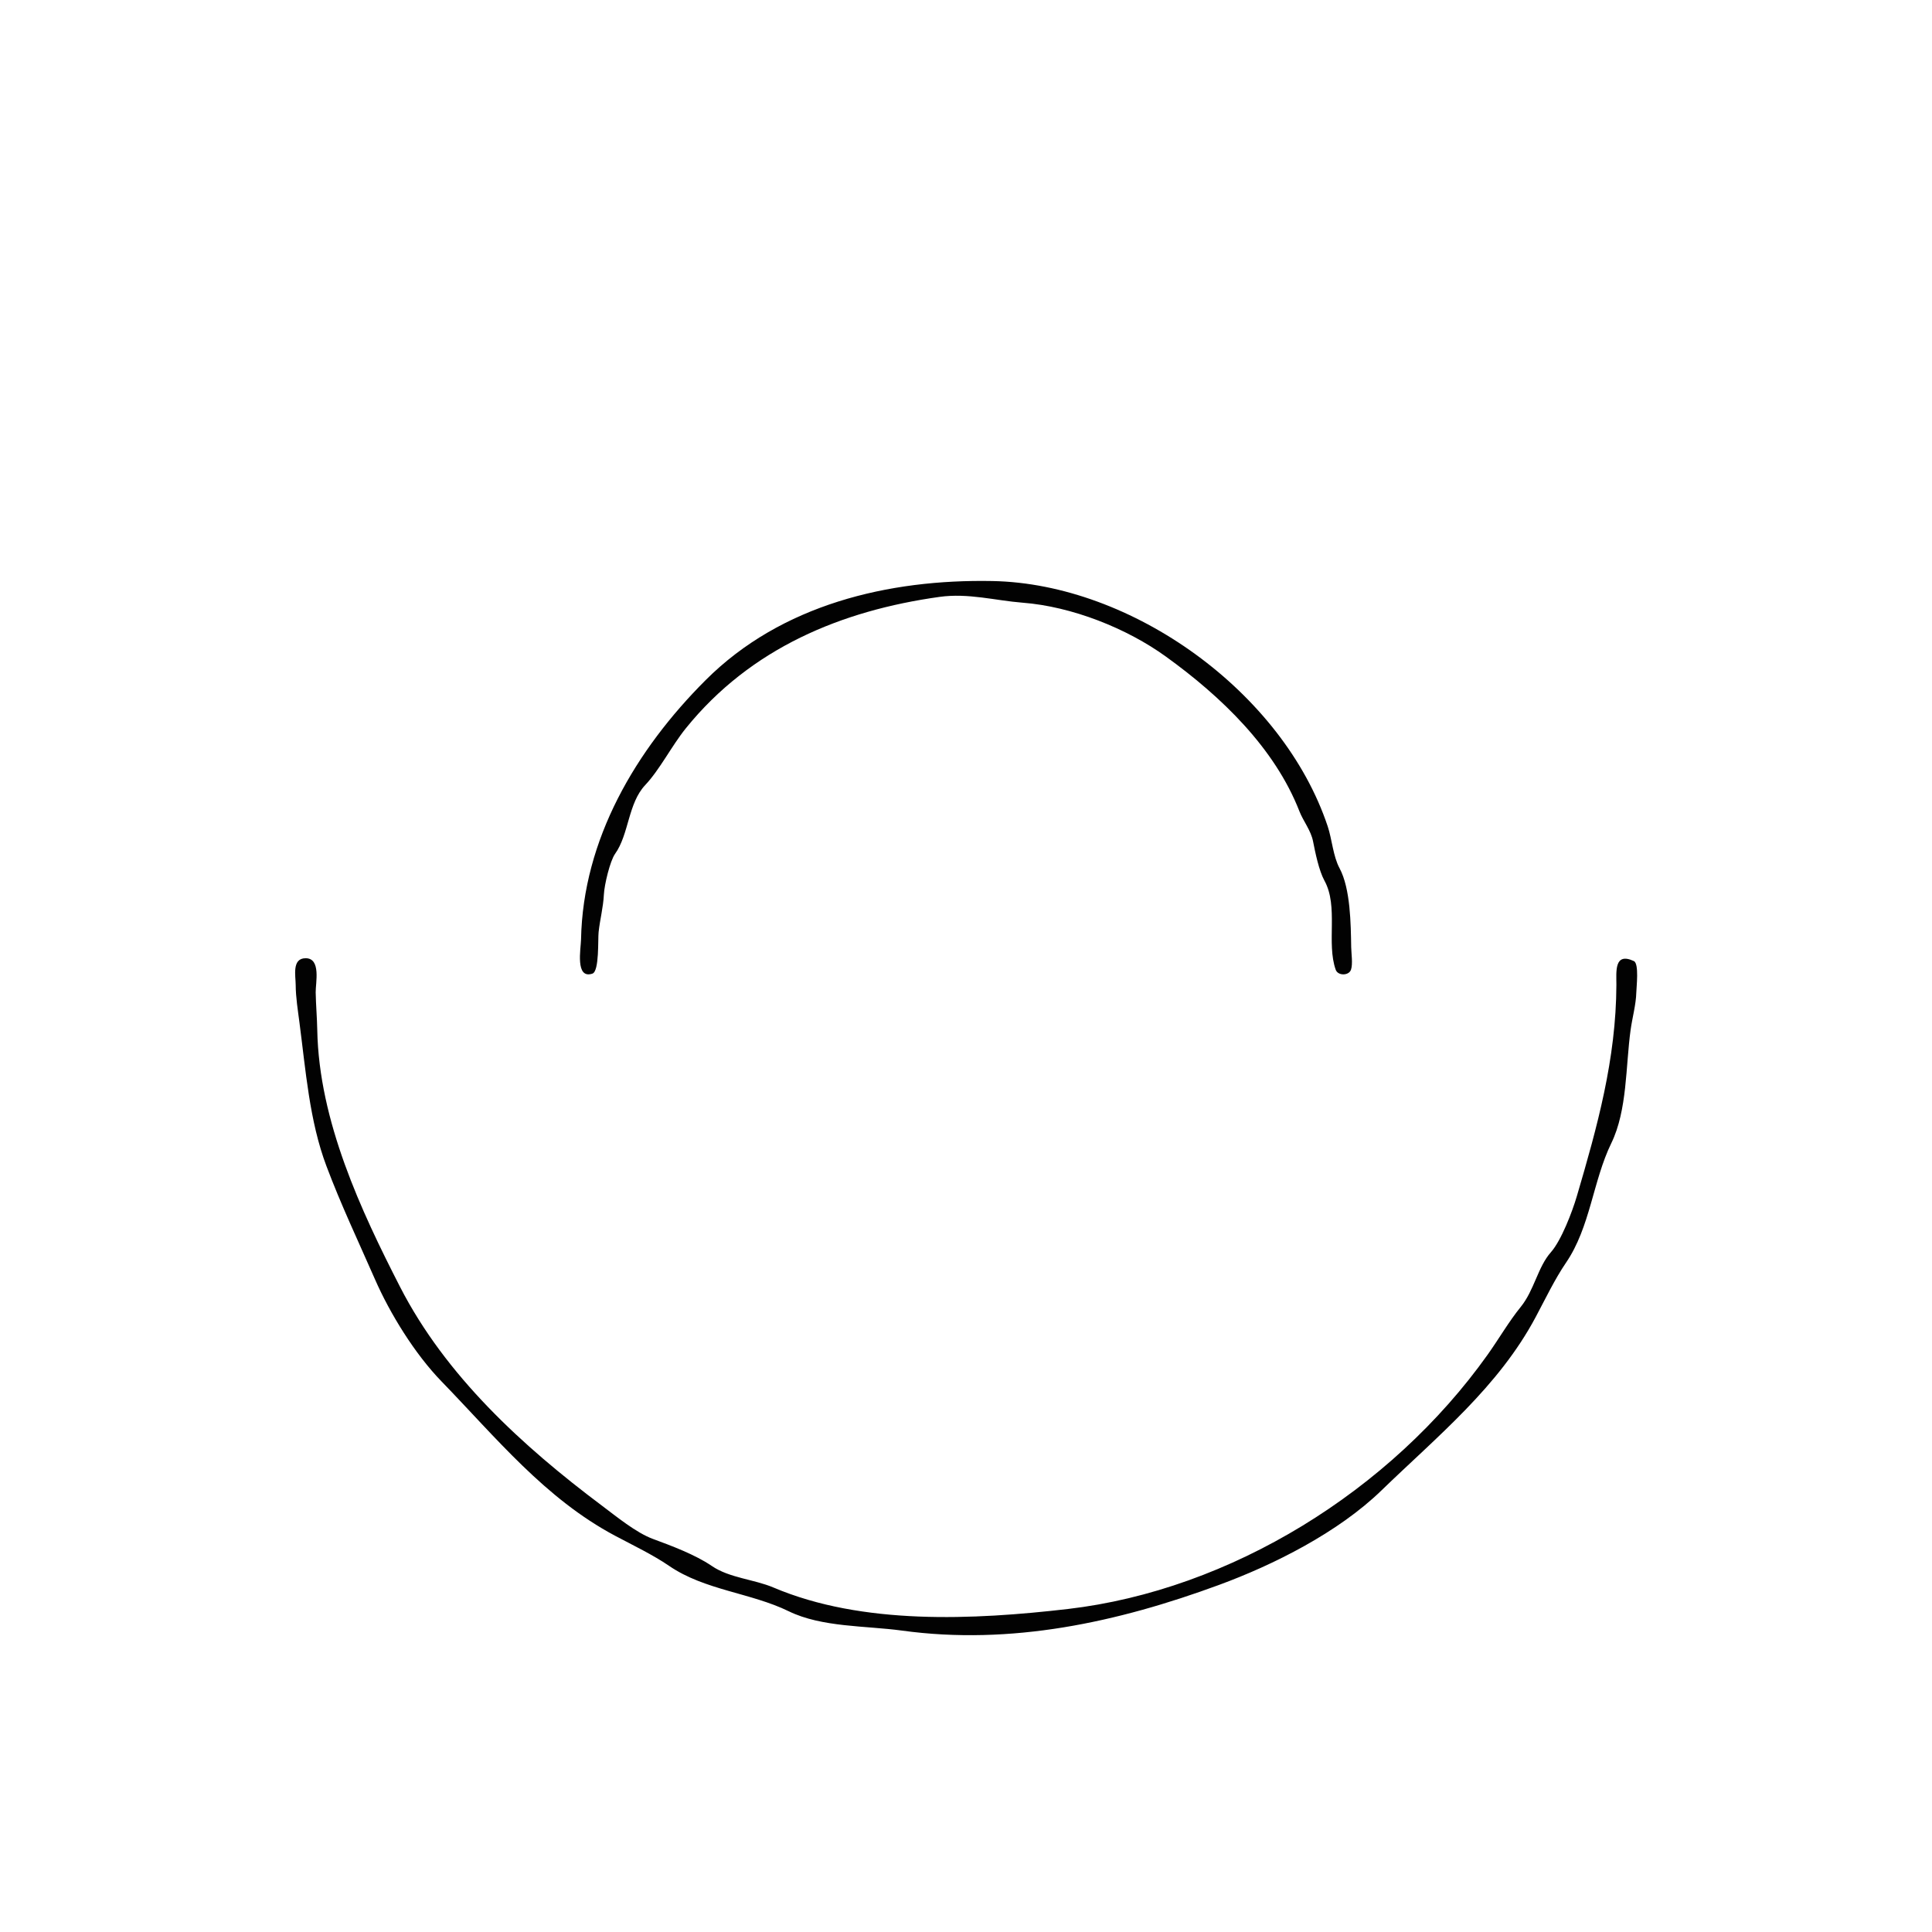
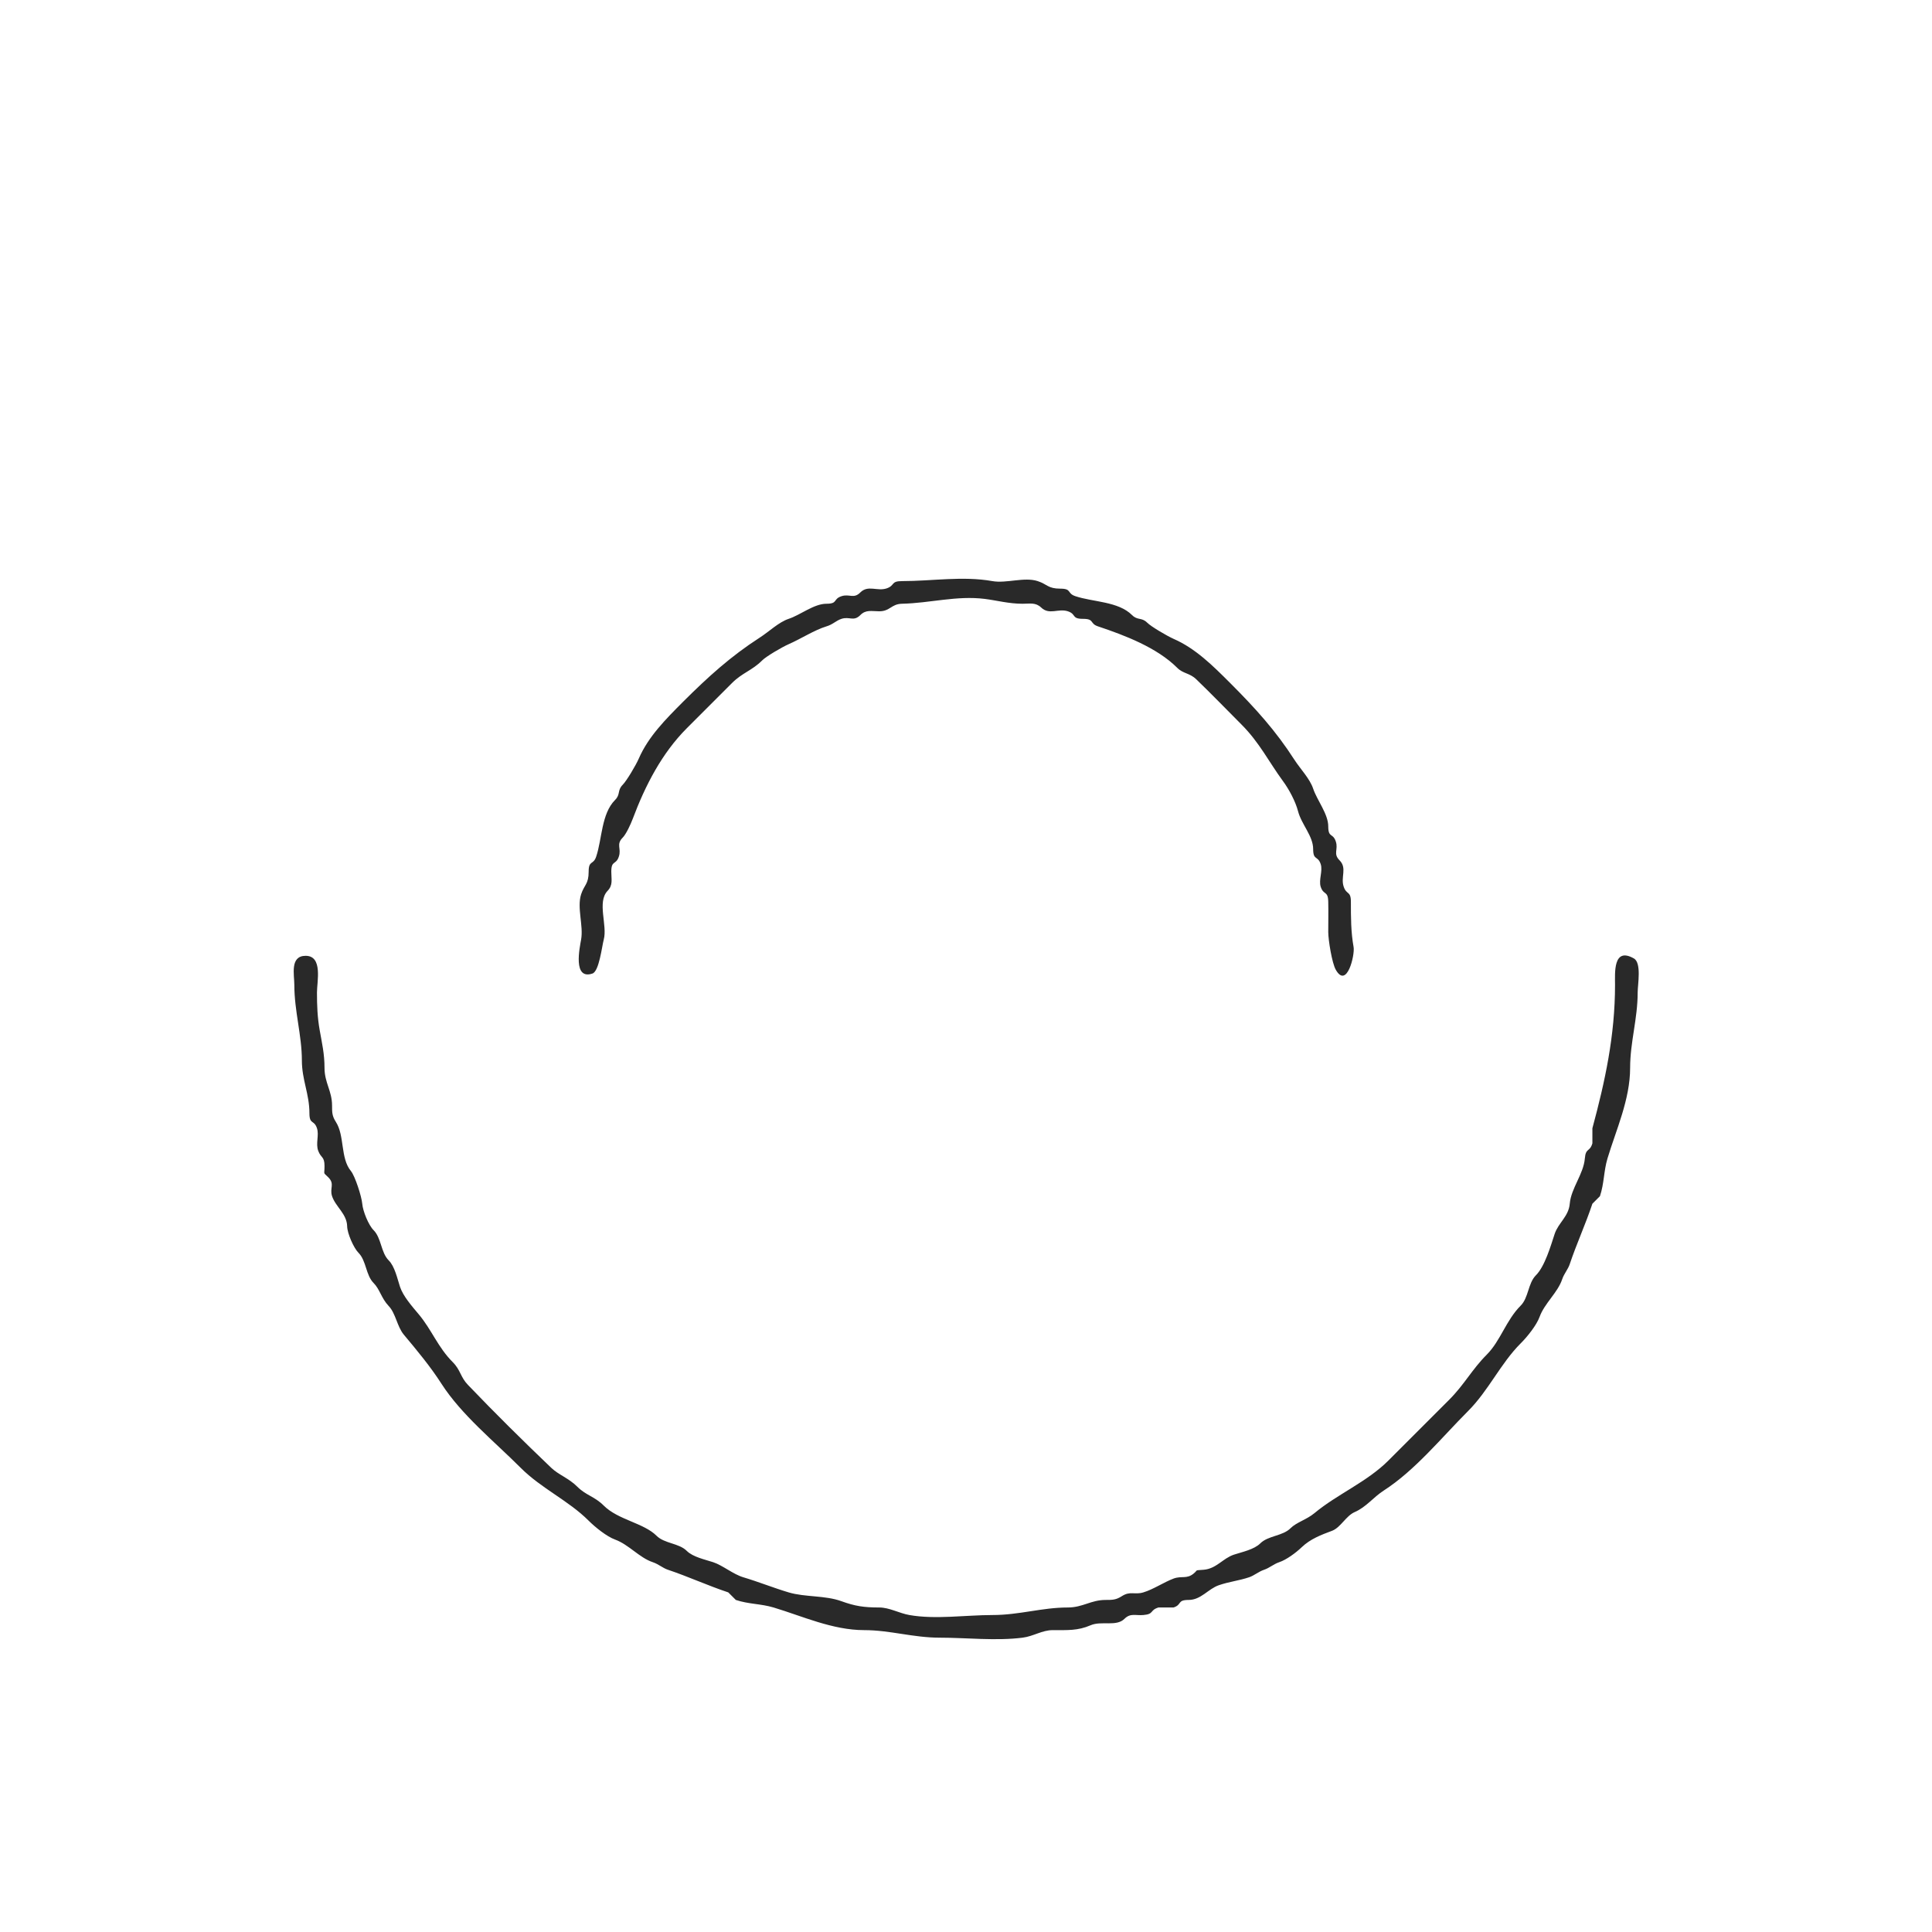
<svg xmlns="http://www.w3.org/2000/svg" viewBox="0 0 256 256">
  <g id="g-s-f03b9c18">
    <rect x="-128.00" y="-128.00" width="256.00" height="256.00" id="s-f03b9c18" fill="#ffffff" transform="translate(128.00, 128.00)" />
  </g>
-   <g id="g-s-0f3ff218">
-     <path d="M 128.13 -70.57 C 146.62 -70.22 166.62 -55.85 172.56 -38.06 C 173.13 -36.34 173.27 -34.11 174.13 -32.51 C 175.58 -29.81 175.62 -25.10 175.67 -22.06 C 175.68 -21.26 175.91 -19.82 175.64 -19.06 C 175.35 -18.25 173.91 -18.25 173.62 -19.06 C 172.36 -22.60 174.01 -27.44 172.13 -30.86 C 171.40 -32.19 170.91 -34.58 170.62 -36.06 C 170.34 -37.52 169.32 -38.75 168.81 -40.06 C 165.54 -48.45 158.46 -55.26 151.13 -60.55 C 145.94 -64.31 138.64 -67.20 132.13 -67.70 C 128.54 -67.98 124.93 -69.00 121.13 -68.47 C 108.16 -66.66 96.12 -61.71 87.51 -51.06 C 85.63 -48.73 84.06 -45.59 82.13 -43.54 C 79.84 -41.12 79.98 -37.01 78.13 -34.42 C 77.46 -33.48 76.71 -30.31 76.65 -29.06 C 76.56 -27.28 76.13 -25.75 75.95 -24.06 C 75.84 -23.12 76.06 -18.87 75.13 -18.55 C 72.81 -17.77 73.60 -21.90 73.62 -23.06 C 73.87 -36.32 80.86 -48.18 90.13 -57.44 C 100.15 -67.46 114.36 -70.83 128.13 -70.57 Z" fill-rule="evenodd" id="s-0f3ff218" fill="#020202" transform="translate(3.37, 147.56)" />
+   <g id="g-s-0a893672">
+     <path d="M 9.62 -19.29 C 10.89 -18.88 10.96 -18.29 12.62 -18.29 C 14.18 -18.29 13.46 -17.67 14.62 -17.29 C 16.95 -16.51 20.30 -16.61 22.12 -14.79 C 22.86 -14.05 23.39 -14.52 24.12 -13.79 C 24.65 -13.26 26.75 -12.03 27.62 -11.64 C 30.52 -10.38 32.83 -8.08 35.12 -5.79 C 38.48 -2.43 41.18 0.56 43.62 4.36 C 44.45 5.64 45.68 6.89 46.12 8.21 C 46.64 9.76 48.12 11.57 48.12 13.21 C 48.12 14.77 48.74 14.05 49.12 15.21 C 49.48 16.28 48.73 16.82 49.62 17.71 C 50.65 18.74 49.73 19.95 50.17 21.21 C 50.54 22.31 51.12 21.73 51.12 23.21 C 51.12 25.28 51.12 27.21 51.48 29.21 C 51.66 30.25 50.59 34.79 49.12 32.21 C 48.61 31.32 48.12 28.24 48.12 27.21 C 48.12 25.88 48.15 24.54 48.12 23.21 C 48.09 21.68 47.50 22.38 47.12 21.21 C 46.83 20.31 47.42 19.11 47.12 18.21 C 46.74 17.05 46.12 17.77 46.12 16.21 C 46.12 14.49 44.58 12.96 44.12 11.21 C 43.78 9.90 42.93 8.31 42.12 7.21 C 40.26 4.68 39.01 2.10 36.62 -0.29 C 34.62 -2.29 32.66 -4.33 30.62 -6.29 C 29.74 -7.13 28.90 -7.01 28.12 -7.79 C 25.43 -10.48 21.18 -12.10 17.62 -13.29 C 16.46 -13.67 17.18 -14.29 15.62 -14.29 C 14.06 -14.29 14.78 -14.90 13.62 -15.29 C 12.35 -15.71 11.16 -14.75 10.08 -15.79 C 9.34 -16.49 8.61 -16.29 7.62 -16.29 C 5.79 -16.29 4.21 -16.73 2.62 -16.93 C -1.11 -17.40 -4.64 -16.37 -8.38 -16.29 C -9.80 -16.25 -9.93 -15.29 -11.38 -15.29 C -12.40 -15.29 -13.13 -15.54 -13.88 -14.79 C -14.77 -13.89 -15.31 -14.64 -16.38 -14.29 C -17.15 -14.03 -17.50 -13.55 -18.38 -13.29 C -19.96 -12.81 -21.76 -11.64 -23.38 -10.93 C -24.25 -10.55 -26.35 -9.32 -26.88 -8.79 C -28.24 -7.43 -29.52 -7.15 -30.88 -5.79 C -32.88 -3.79 -34.88 -1.79 -36.88 0.21 C -40.17 3.51 -42.37 7.76 -44.04 12.21 C -44.30 12.90 -44.90 14.23 -45.38 14.71 C -46.27 15.61 -45.52 16.14 -45.88 17.21 C -46.26 18.37 -46.88 17.65 -46.88 19.21 C -46.88 20.25 -46.63 20.98 -47.38 21.76 C -48.79 23.24 -47.37 26.34 -47.88 28.21 C -48.12 29.10 -48.49 32.42 -49.38 32.71 C -52.00 33.59 -51.07 29.29 -50.88 28.21 C -50.55 26.36 -51.45 24.00 -50.88 22.21 C -50.47 20.95 -49.88 20.88 -49.88 19.21 C -49.88 17.65 -49.26 18.37 -48.88 17.21 C -48.10 14.89 -48.20 11.53 -46.38 9.71 C -45.64 8.98 -46.11 8.45 -45.38 7.71 C -44.85 7.18 -43.61 5.09 -43.23 4.21 C -41.97 1.31 -39.67 -0.99 -37.38 -3.29 C -34.02 -6.64 -31.03 -9.34 -27.23 -11.79 C -25.95 -12.61 -24.70 -13.85 -23.38 -14.29 C -21.83 -14.80 -20.02 -16.29 -18.38 -16.29 C -16.82 -16.29 -17.54 -16.90 -16.38 -17.29 C -15.31 -17.64 -14.77 -16.89 -13.88 -17.79 C -12.85 -18.82 -11.64 -17.90 -10.38 -18.33 C -9.28 -18.71 -9.86 -19.29 -8.38 -19.29 C -4.32 -19.29 -0.35 -19.99 3.62 -19.29 C 5.48 -18.96 7.84 -19.87 9.62 -19.29 Z" fill-rule="evenodd" id="s-0a893672" fill="#292929" transform="translate(127.88, 96.29)" />
  </g>
-   <g id="g-s-30cf0cce">
-     <path d="M -90.89 -48.67 C -90.66 -36.60 -85.07 -24.71 -79.93 -14.67 C -73.89 -2.88 -63.72 6.43 -53.18 14.33 C -51.27 15.76 -48.65 17.92 -46.43 18.74 C -43.94 19.66 -40.83 20.82 -38.61 22.33 C -36.27 23.93 -33.01 24.09 -30.43 25.19 C -18.64 30.19 -3.95 29.48 8.57 28.03 C 30.09 25.52 51.34 12.39 64.19 -5.67 C 65.65 -7.72 67.05 -10.13 68.57 -11.99 C 70.38 -14.22 70.83 -17.28 72.57 -19.24 C 73.94 -20.79 75.39 -24.56 76.01 -26.67 C 78.71 -35.85 81.21 -44.81 81.25 -54.67 C 81.25 -56.41 80.93 -59.05 83.57 -57.82 C 84.28 -57.48 83.90 -54.34 83.89 -53.67 C 83.85 -52.05 83.35 -50.30 83.13 -48.67 C 82.47 -43.91 82.71 -38.06 80.57 -33.68 C 78.13 -28.66 77.79 -22.56 74.57 -17.85 C 73.08 -15.66 71.83 -13.04 70.57 -10.68 C 65.63 -1.39 57.55 5.12 50.11 12.33 C 44.38 17.89 35.82 22.19 28.57 24.85 C 15.17 29.78 1.08 32.88 -13.43 30.89 C -18.18 30.24 -24.04 30.47 -28.42 28.33 C -33.44 25.88 -39.54 25.55 -44.25 22.33 C -46.43 20.84 -49.05 19.59 -51.42 18.33 C -60.70 13.40 -67.21 5.31 -74.43 -2.13 C -77.97 -5.78 -81.25 -11.10 -83.25 -15.67 C -85.46 -20.71 -87.74 -25.51 -89.68 -30.67 C -91.93 -36.64 -92.42 -43.36 -93.25 -49.67 C -93.46 -51.31 -93.74 -53.00 -93.75 -54.67 C -93.75 -55.82 -94.29 -58.20 -92.43 -58.20 C -90.36 -58.20 -91.12 -54.91 -91.10 -53.67 C -91.07 -52.00 -90.92 -50.34 -90.89 -48.67 Z" fill-rule="evenodd" id="s-30cf0cce" fill="#020202" transform="translate(132.93, 185.17)" />
+   <g id="g-s-99ae73bb">
+     <path d="M -86.74 -47.04 C -86.44 -45.33 -86.10 -43.92 -86.10 -42.04 C -86.10 -40.06 -85.10 -38.99 -85.10 -37.04 C -85.10 -36.14 -85.10 -35.67 -84.60 -34.89 C -83.41 -33.05 -84.02 -30.08 -82.60 -28.37 C -82.06 -27.72 -81.18 -24.99 -81.10 -24.04 C -81.02 -23.06 -80.27 -21.21 -79.60 -20.54 C -78.56 -19.50 -78.63 -17.57 -77.60 -16.54 C -76.78 -15.72 -76.45 -14.10 -76.10 -13.04 C -75.68 -11.78 -74.53 -10.48 -73.60 -9.37 C -71.88 -7.31 -71.08 -5.02 -69.10 -3.04 C -68.07 -2.01 -68.10 -1.08 -67.10 -0.04 C -63.51 3.71 -59.80 7.38 -56.05 10.96 C -55.10 11.87 -53.73 12.33 -52.60 13.46 C -51.44 14.62 -50.33 14.73 -49.10 15.96 C -47.21 17.85 -43.80 18.26 -42.10 19.96 C -41.06 21.00 -39.13 20.93 -38.10 21.96 C -37.28 22.78 -35.66 23.11 -34.60 23.46 C -33.33 23.88 -31.97 25.05 -30.60 25.46 C -28.56 26.07 -26.58 26.87 -24.60 27.46 C -22.43 28.11 -19.76 27.84 -17.60 28.63 C -15.83 29.27 -14.66 29.46 -12.60 29.46 C -11.24 29.46 -9.97 30.22 -8.60 30.46 C -5.18 31.07 -1.08 30.46 2.40 30.46 C 5.98 30.46 8.95 29.46 12.40 29.46 C 14.38 29.46 15.45 28.46 17.40 28.46 C 18.30 28.46 18.77 28.46 19.55 27.96 C 20.67 27.24 21.25 27.81 22.40 27.46 C 23.73 27.06 25.12 26.11 26.40 25.63 C 27.47 25.23 28.14 25.73 29.07 24.96 C 29.71 24.43 29.10 24.57 30.40 24.46 C 32.08 24.32 32.93 22.95 34.40 22.46 C 35.47 22.11 37.09 21.78 37.90 20.96 C 38.94 19.93 40.87 20.00 41.90 18.96 C 42.69 18.17 44.02 17.83 45.07 16.96 C 48.11 14.43 52.04 12.83 54.90 9.96 C 57.57 7.30 60.24 4.63 62.90 1.96 C 64.94 -0.08 65.94 -2.08 67.90 -4.04 C 69.72 -5.86 70.46 -8.60 72.40 -10.54 C 73.44 -11.57 73.37 -13.50 74.40 -14.54 C 75.60 -15.73 76.38 -18.46 76.90 -20.04 C 77.39 -21.51 78.76 -22.36 78.90 -24.04 C 79.08 -26.10 80.73 -27.97 80.90 -30.04 C 81.02 -31.48 81.55 -30.86 81.90 -32.04 C 81.90 -32.70 81.90 -33.37 81.90 -34.04 C 83.58 -40.26 84.90 -46.32 84.90 -53.04 C 84.90 -54.59 84.62 -58.12 87.40 -56.54 C 88.44 -55.94 87.90 -53.09 87.90 -52.04 C 87.90 -48.53 86.90 -45.46 86.90 -42.04 C 86.90 -37.85 85.03 -33.80 83.90 -30.04 C 83.39 -28.33 83.47 -26.73 82.90 -25.04 C 82.57 -24.70 82.24 -24.37 81.90 -24.04 C 80.99 -21.30 79.80 -18.73 78.90 -16.04 C 78.67 -15.34 78.16 -14.80 77.90 -14.04 C 77.31 -12.26 75.56 -10.86 74.90 -9.04 C 74.51 -7.96 73.29 -6.42 72.40 -5.54 C 69.73 -2.87 68.14 0.73 65.40 3.46 C 61.87 7.00 58.39 11.30 54.26 13.96 C 52.85 14.87 51.94 16.15 50.40 16.82 C 49.24 17.33 48.54 18.87 47.40 19.30 C 45.97 19.83 44.53 20.38 43.40 21.46 C 42.63 22.20 41.36 23.14 40.40 23.46 C 39.64 23.72 39.10 24.23 38.40 24.46 C 37.64 24.72 37.10 25.23 36.40 25.46 C 35.07 25.91 33.79 26.03 32.40 26.51 C 30.98 27.00 30.04 28.46 28.40 28.46 C 26.84 28.46 27.56 29.08 26.40 29.46 C 25.74 29.46 25.07 29.46 24.40 29.46 C 23.22 29.82 23.85 30.34 22.40 30.46 C 21.34 30.55 20.70 30.17 19.90 30.96 C 18.82 32.04 16.84 31.19 15.40 31.82 C 13.72 32.55 12.31 32.46 10.40 32.46 C 8.97 32.46 7.84 33.28 6.40 33.46 C 2.86 33.91 -1.03 33.46 -4.60 33.46 C -8.10 33.46 -11.18 32.46 -14.60 32.46 C -18.78 32.46 -22.83 30.59 -26.60 29.46 C -28.31 28.95 -29.91 29.03 -31.60 28.46 C -31.93 28.13 -32.26 27.80 -32.60 27.46 C -35.34 26.55 -37.91 25.36 -40.60 24.46 C -41.29 24.23 -41.83 23.72 -42.60 23.46 C -44.38 22.87 -45.77 21.13 -47.60 20.46 C -48.68 20.07 -50.21 18.85 -51.10 17.96 C -53.77 15.29 -57.36 13.70 -60.10 10.96 C -63.63 7.43 -67.94 3.95 -70.60 -0.18 C -72.06 -2.46 -73.85 -4.61 -75.60 -6.70 C -76.49 -7.78 -76.67 -9.53 -77.60 -10.49 C -78.58 -11.53 -78.77 -12.71 -79.60 -13.54 C -80.63 -14.57 -80.56 -16.50 -81.60 -17.54 C -82.23 -18.17 -83.08 -20.10 -83.10 -21.04 C -83.13 -22.69 -84.63 -23.63 -85.10 -25.04 C -85.45 -26.11 -84.70 -26.64 -85.60 -27.54 C -86.33 -28.27 -86.10 -27.80 -86.10 -29.04 C -86.10 -30.33 -86.57 -30.07 -86.93 -31.04 C -87.30 -32.01 -86.79 -33.11 -87.10 -34.04 C -87.48 -35.20 -88.10 -34.48 -88.10 -36.04 C -88.10 -38.59 -89.10 -40.44 -89.10 -43.04 C -89.10 -46.35 -90.10 -49.57 -90.10 -53.04 C -90.10 -54.37 -90.71 -56.89 -88.60 -56.89 C -86.30 -56.89 -87.10 -53.47 -87.10 -52.04 C -87.10 -50.28 -87.04 -48.73 -86.74 -47.04 Z" fill-rule="evenodd" id="s-99ae73bb" fill="#292929" transform="translate(129.10, 183.54)" />
  </g>
</svg>
